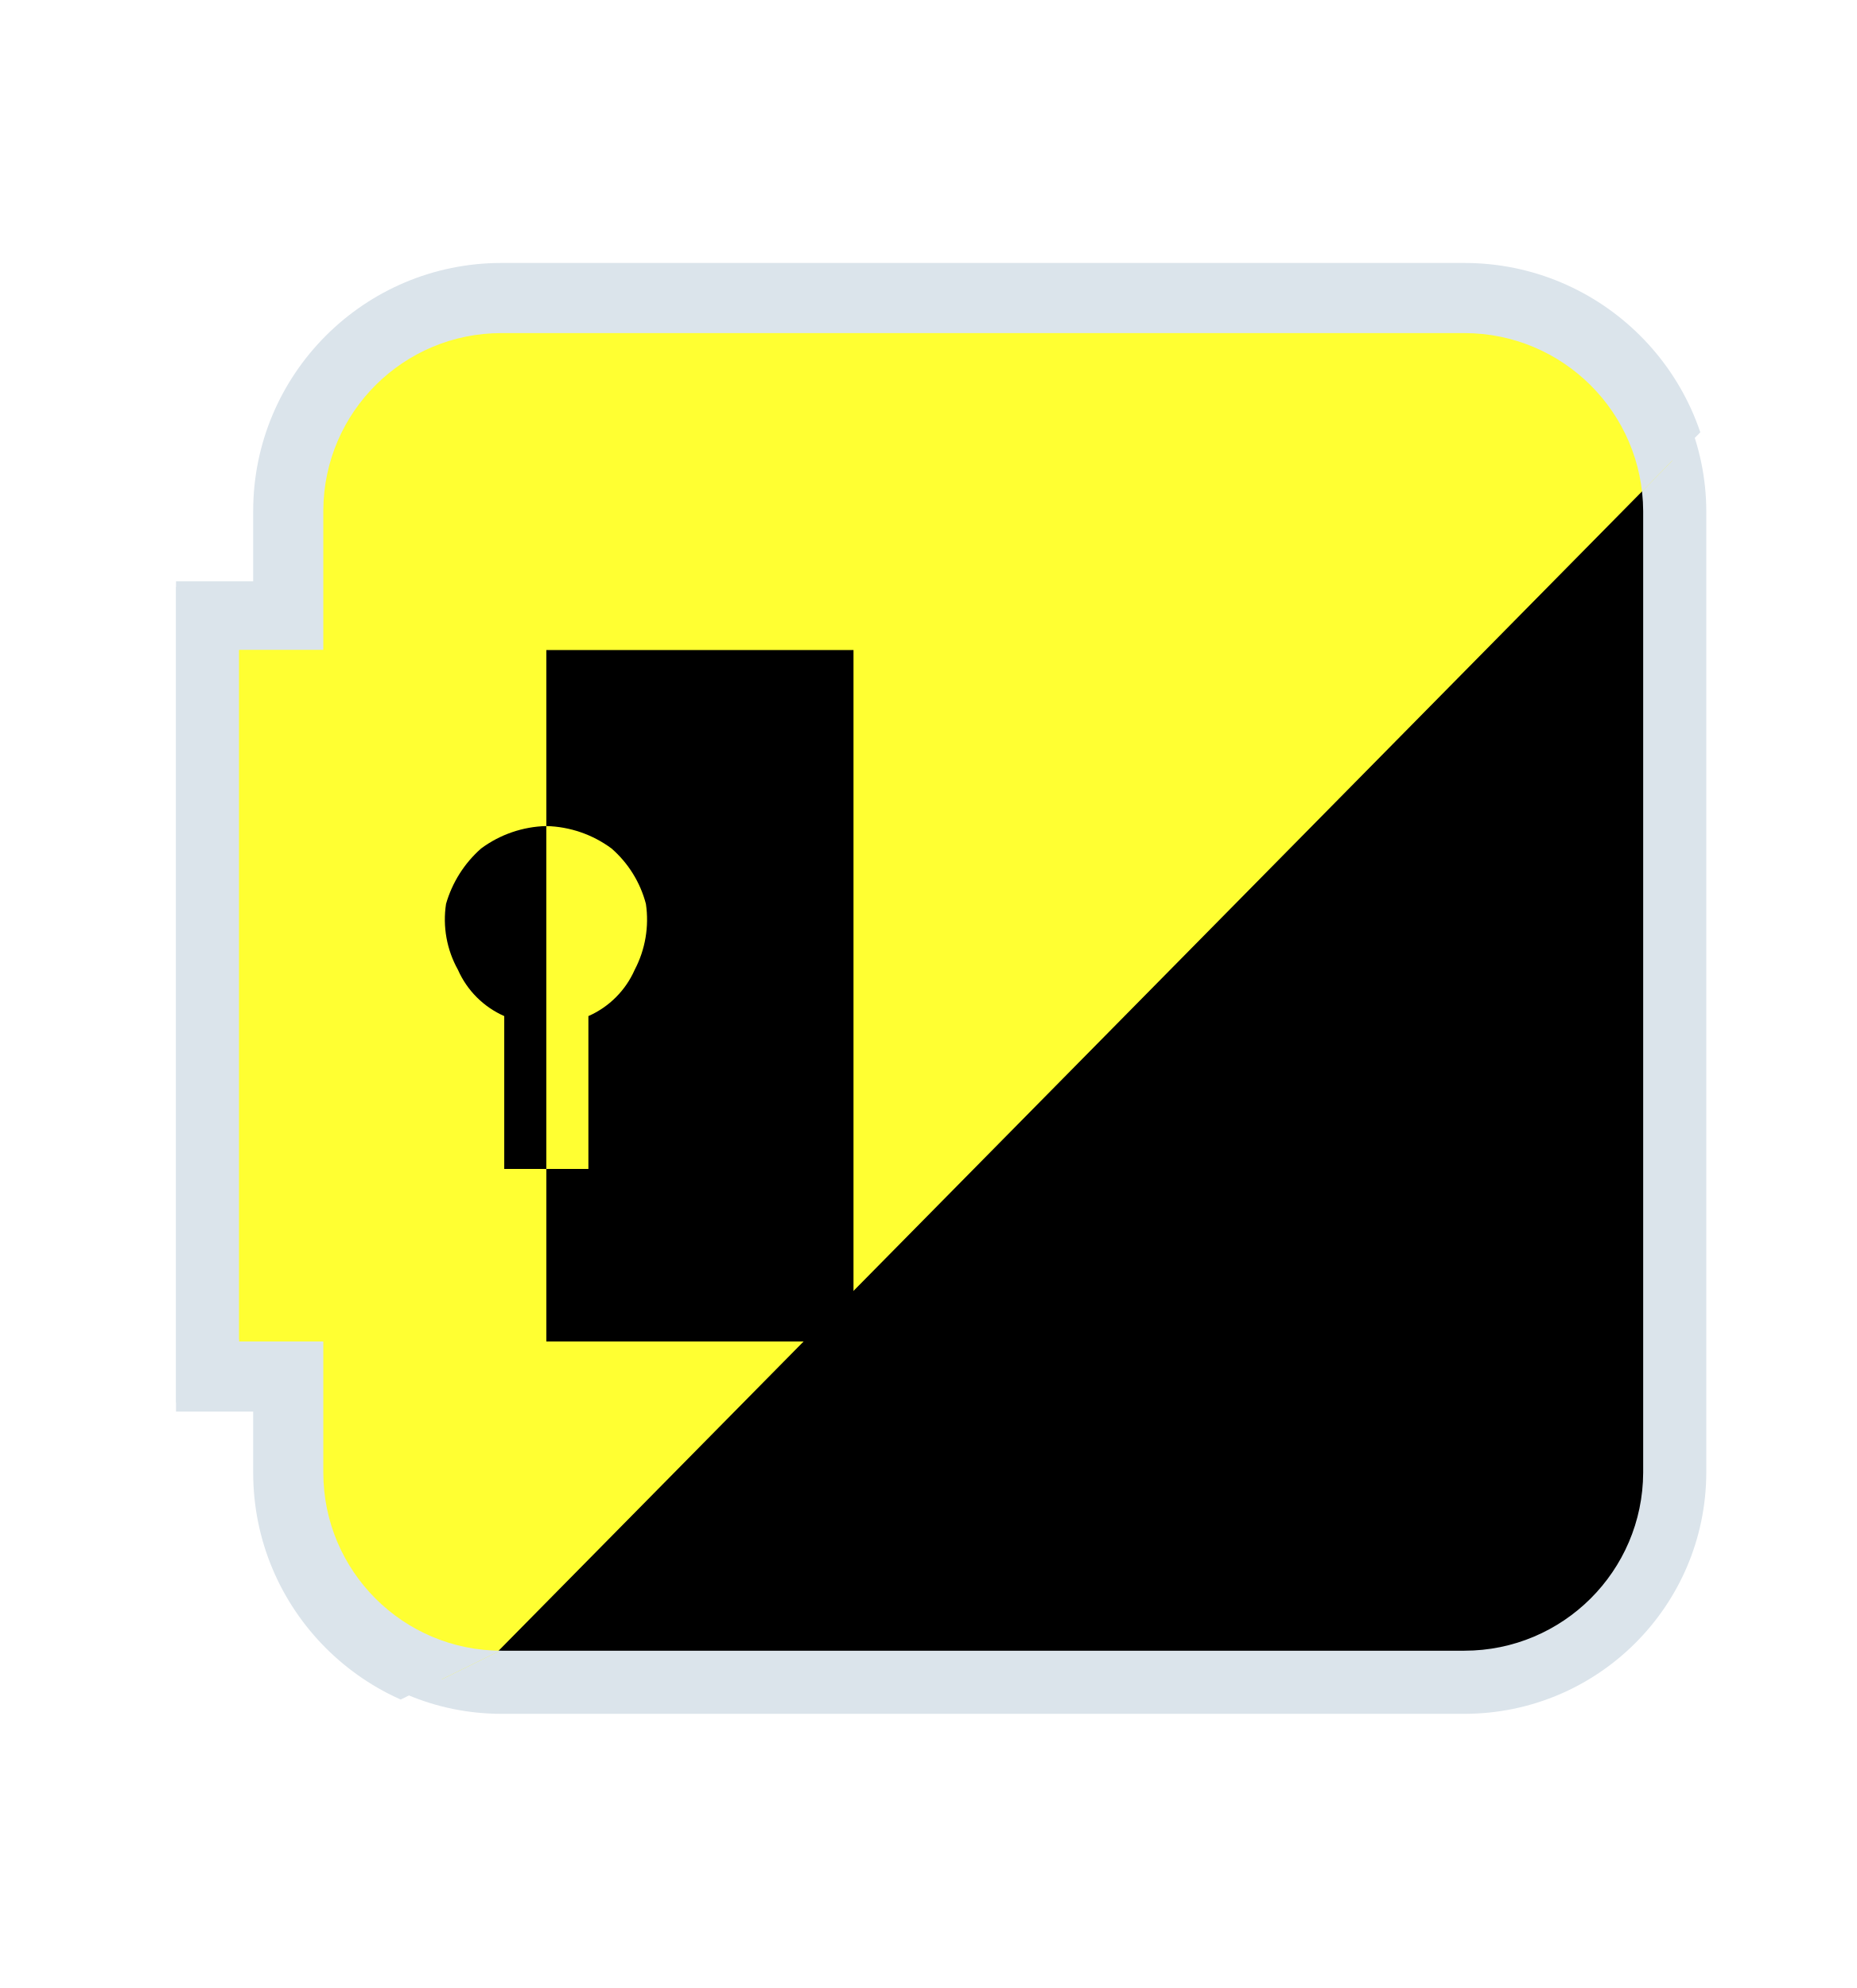
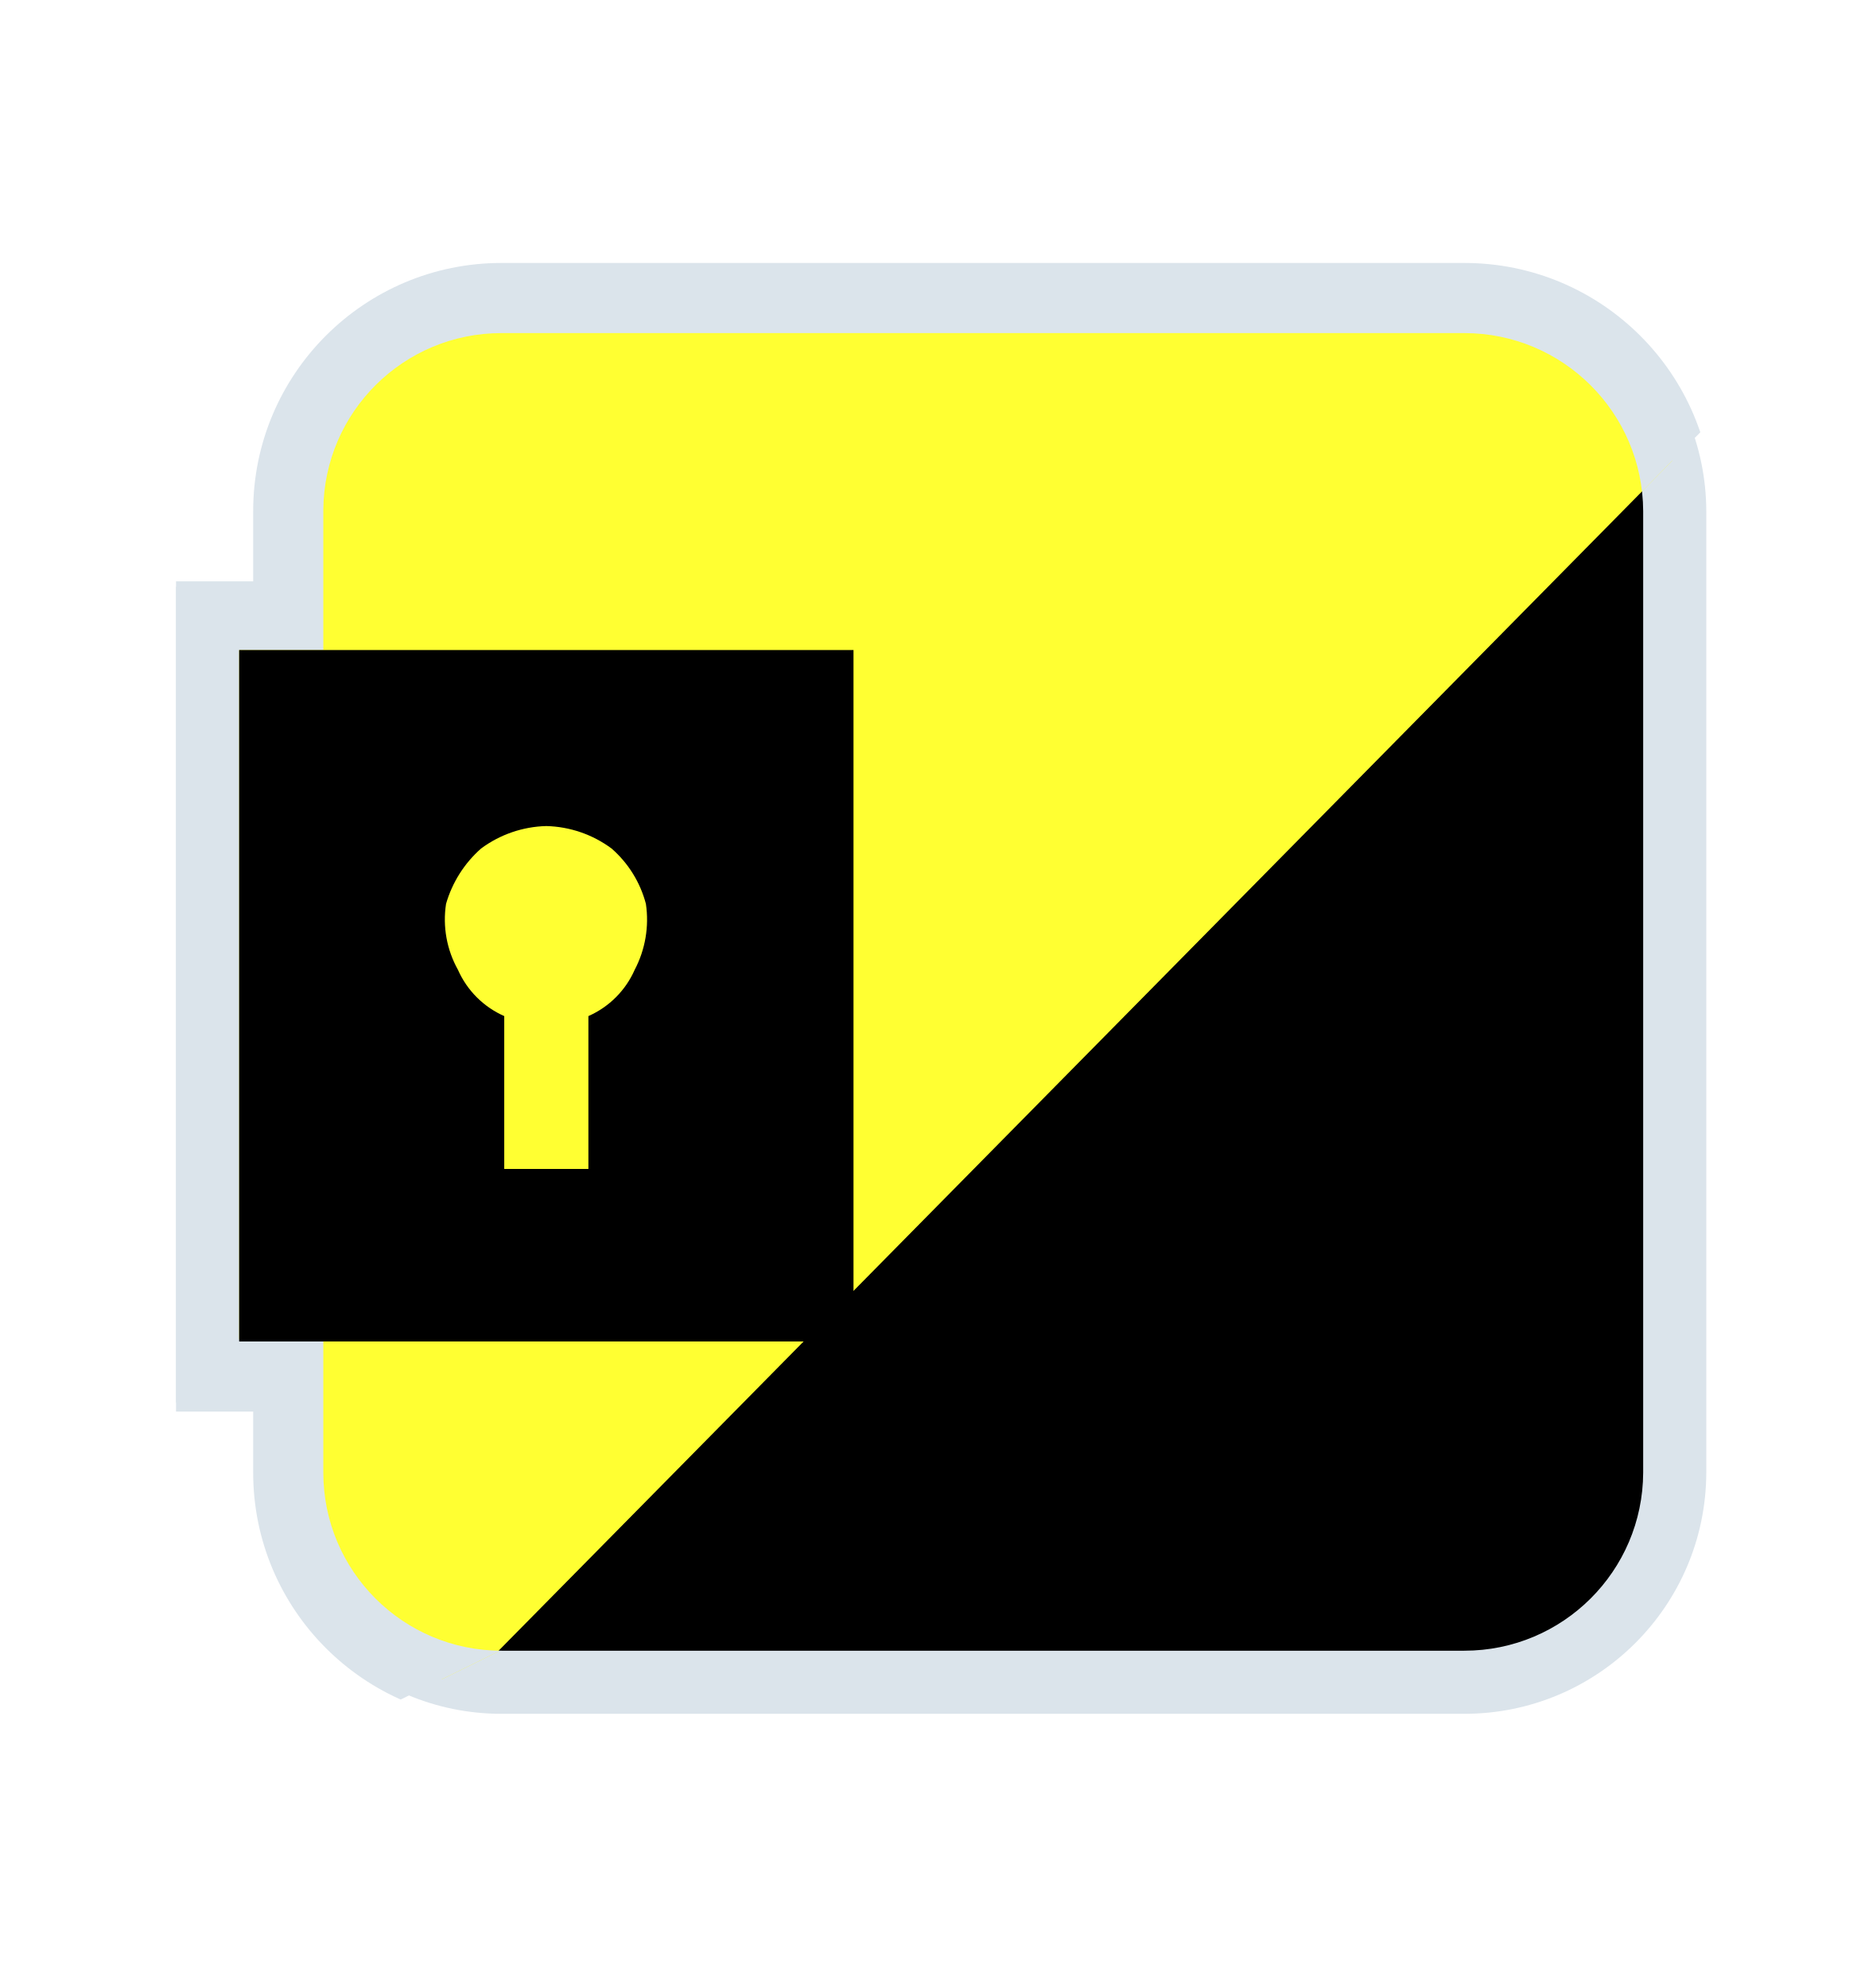
<svg xmlns="http://www.w3.org/2000/svg" id="Capa_1" data-name="Capa 1" viewBox="0 0 26.47 28.35">
  <defs>
    <style>.cls-1{fill:none;}.cls-2{fill:#dbe4eb;}.cls-3{clip-path:url(#clip-path);}.cls-4{fill:#ffff32;}</style>
    <clipPath id="clip-path">
      <polygon class="cls-1" points="7.09 23.56 2.51 25.81 2.51 3.29 27.08 3.29 7.09 23.56" />
    </clipPath>
  </defs>
  <path d="M7.15,24a3,3,0,0,1-3-3V19.58H3V8.82H4.15V7.29a3,3,0,0,1,3-3H20.88a3,3,0,0,1,3,3V21a3,3,0,0,1-3,3Z" />
  <path class="cls-2" d="M20.88,4.75a2.55,2.55,0,0,1,2.55,2.54V21a2.55,2.55,0,0,1-2.55,2.54H7.15A2.54,2.54,0,0,1,4.61,21v-1.9H3.41V9.27h1.2v-2A2.54,2.54,0,0,1,7.15,4.75H20.88m0-.9H7.15A3.44,3.44,0,0,0,3.71,7.29V8.37H2.51V20h1.2v1a3.44,3.44,0,0,0,3.44,3.44H20.88A3.45,3.45,0,0,0,24.33,21V7.29a3.45,3.45,0,0,0-3.45-3.44Z" />
  <g class="cls-3">
    <path class="cls-4" d="M7.15,24.07a3,3,0,0,1-3-3v-1.4H2.91V8.77h1.2V7.29a3,3,0,0,1,3-3H20.88a3,3,0,0,1,3.05,3V21a3.05,3.05,0,0,1-3.05,3Z" />
    <path class="cls-2" d="M20.88,4.75a2.55,2.55,0,0,1,2.55,2.54V21a2.55,2.55,0,0,1-2.55,2.54H7.15A2.54,2.54,0,0,1,4.61,21v-1.9H3.41V9.27h1.2v-2A2.54,2.54,0,0,1,7.15,4.75H20.88m0-1H7.15A3.54,3.54,0,0,0,3.61,7.29v1H2.41V20.13h1.2V21a3.54,3.54,0,0,0,3.54,3.54H20.88A3.55,3.55,0,0,0,24.43,21V7.29a3.55,3.55,0,0,0-3.55-3.54Z" />
  </g>
-   <polyline points="7.79 19.13 12.17 19.13 12.17 9.27 7.79 9.27" />
-   <rect class="cls-4" x="3.41" y="9.27" width="4.38" height="9.86" />
-   <path class="cls-4" d="M7.79,11.78a1.63,1.63,0,0,1,.93.32,1.58,1.58,0,0,1,.49.79,1.54,1.54,0,0,1-.16.94,1.29,1.29,0,0,1-.66.66v2.18h-.6" />
-   <path d="M7.79,16.67h-.6V14.49a1.29,1.29,0,0,1-.66-.66,1.47,1.47,0,0,1-.17-.94,1.67,1.67,0,0,1,.5-.79,1.63,1.63,0,0,1,.93-.32" />
+   <polygon points="7.79 9.27 3.41 9.27 3.41 19.13 7.79 19.13 12.17 19.13 12.17 9.27 7.79 9.27" />
+   <path class="cls-4" d="M8.72,12.1a1.63,1.63,0,0,0-.93-.32,1.63,1.63,0,0,0-.93.32,1.67,1.67,0,0,0-.5.79,1.47,1.47,0,0,0,.17.94,1.29,1.29,0,0,0,.66.66v2.18h1.2V14.49a1.29,1.29,0,0,0,.66-.66,1.54,1.54,0,0,0,.16-.94A1.58,1.58,0,0,0,8.72,12.1Z" />
</svg>
